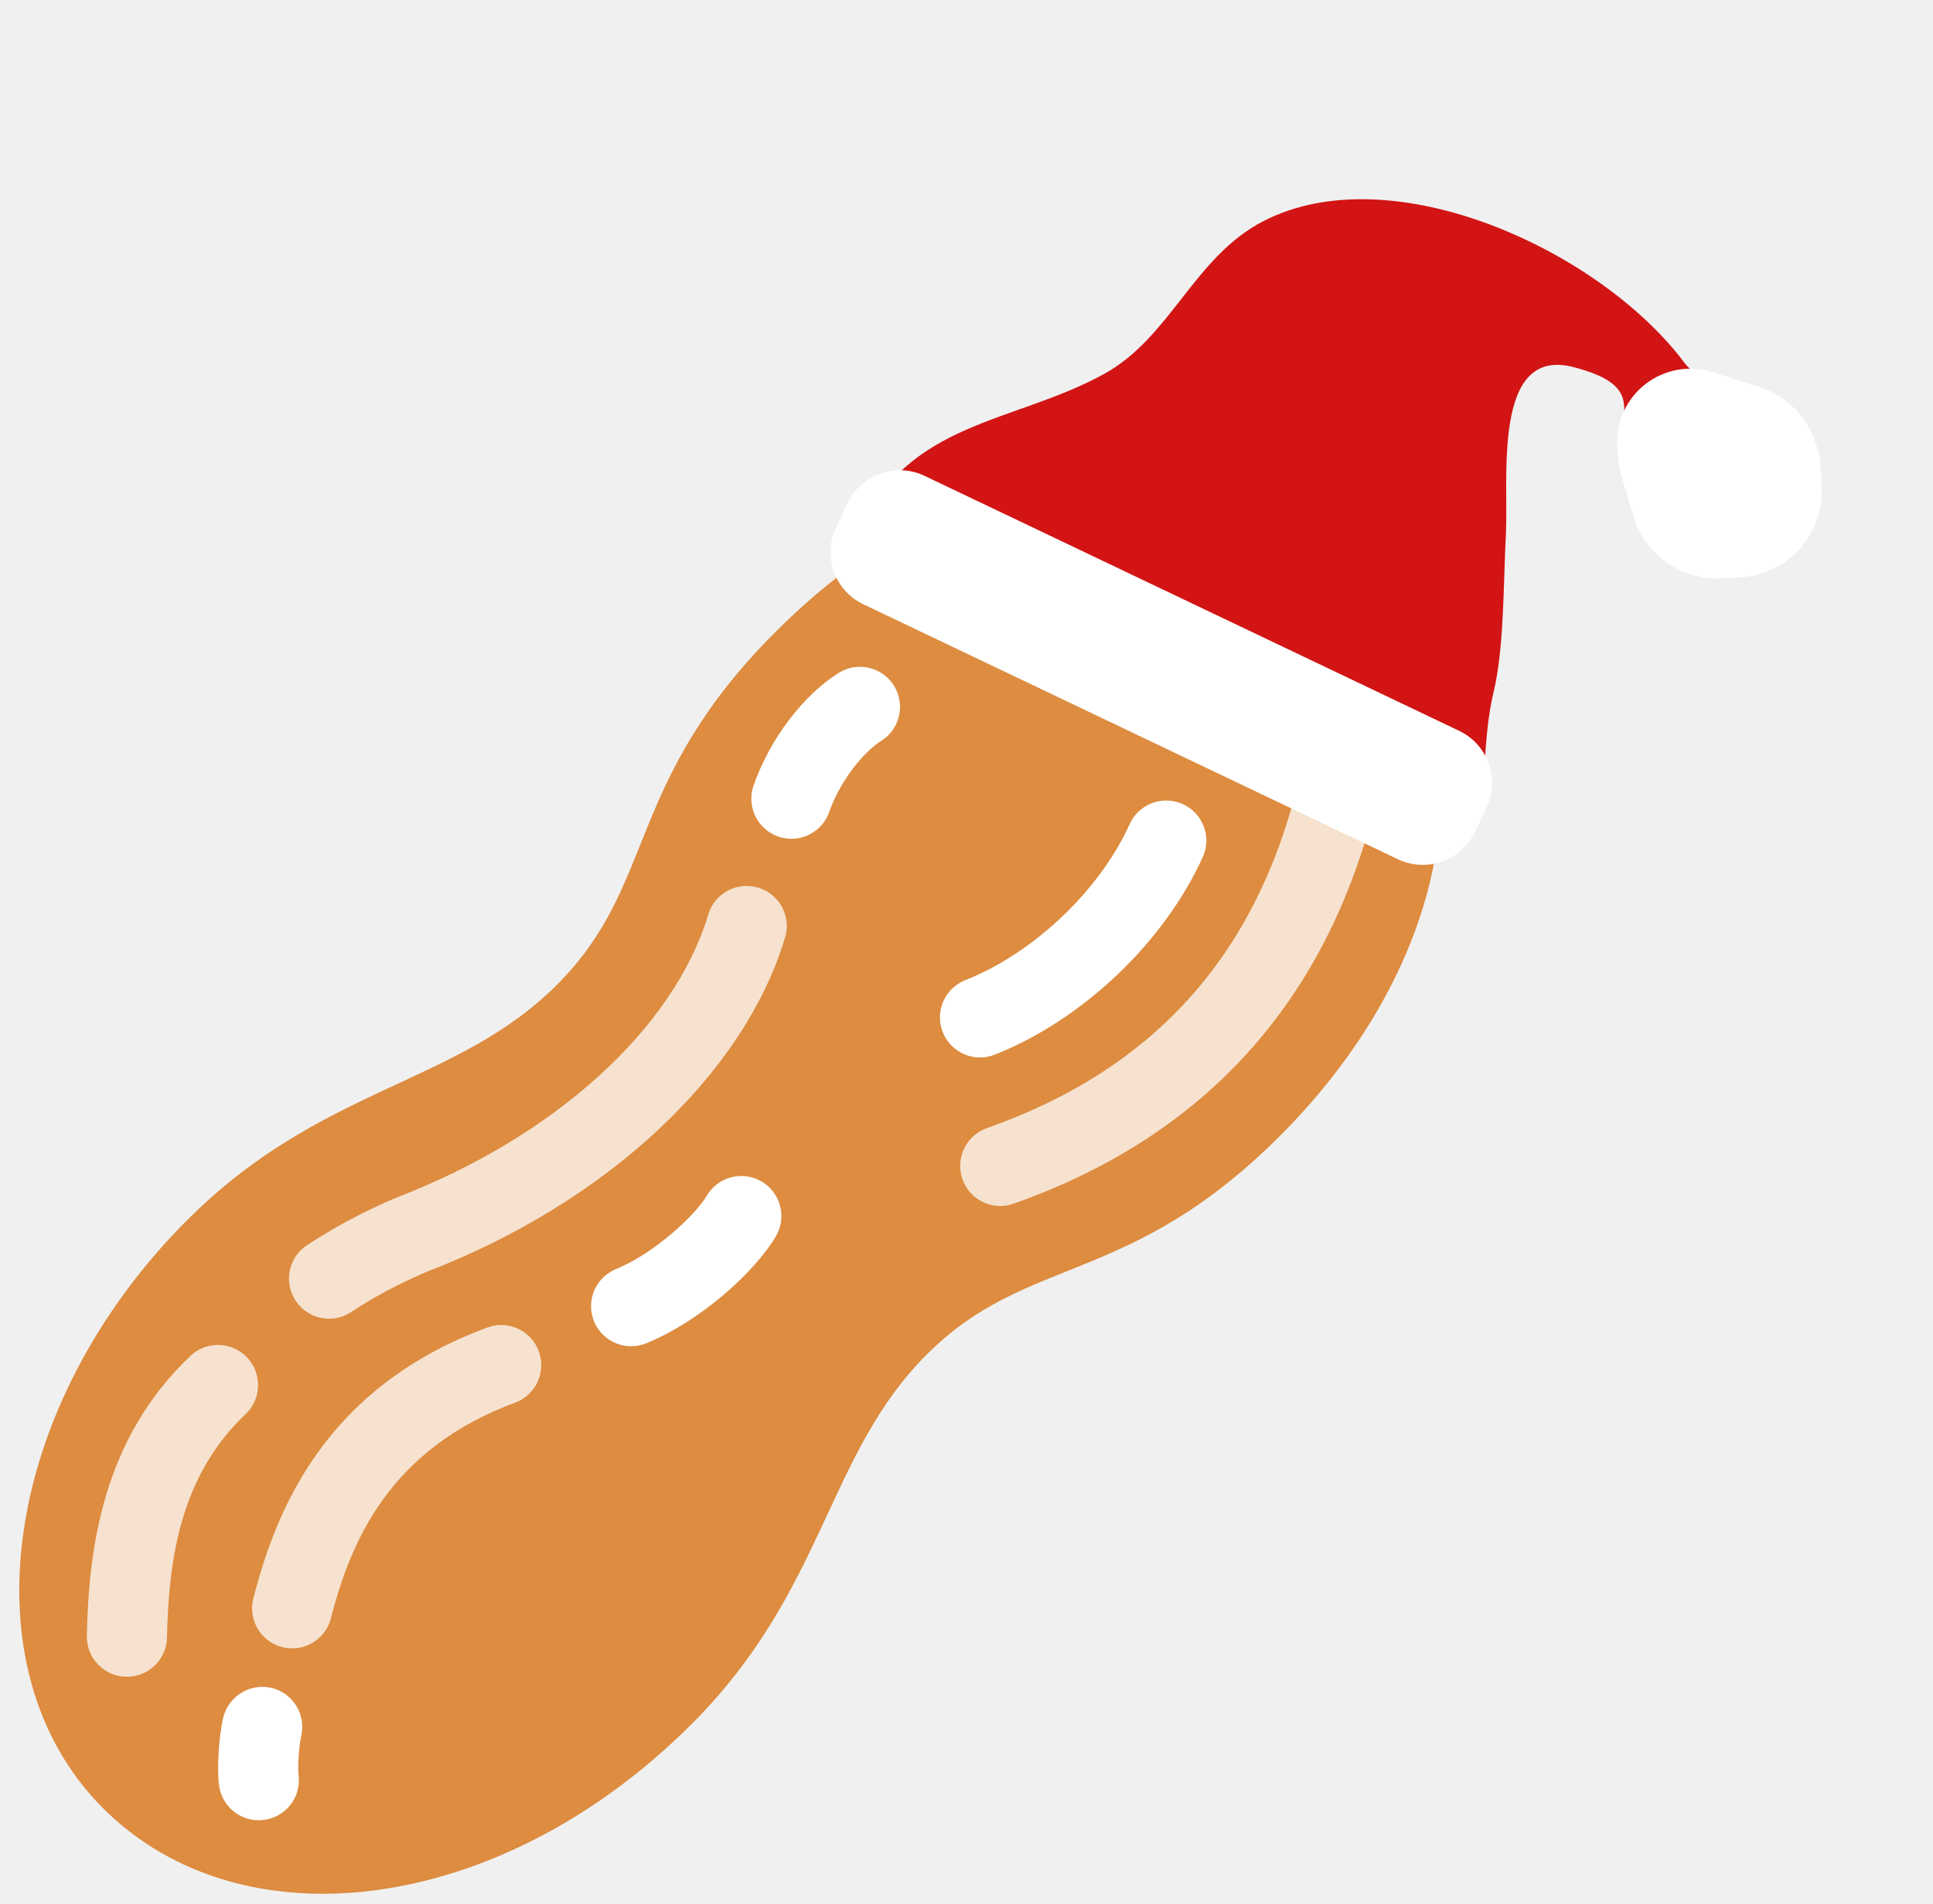
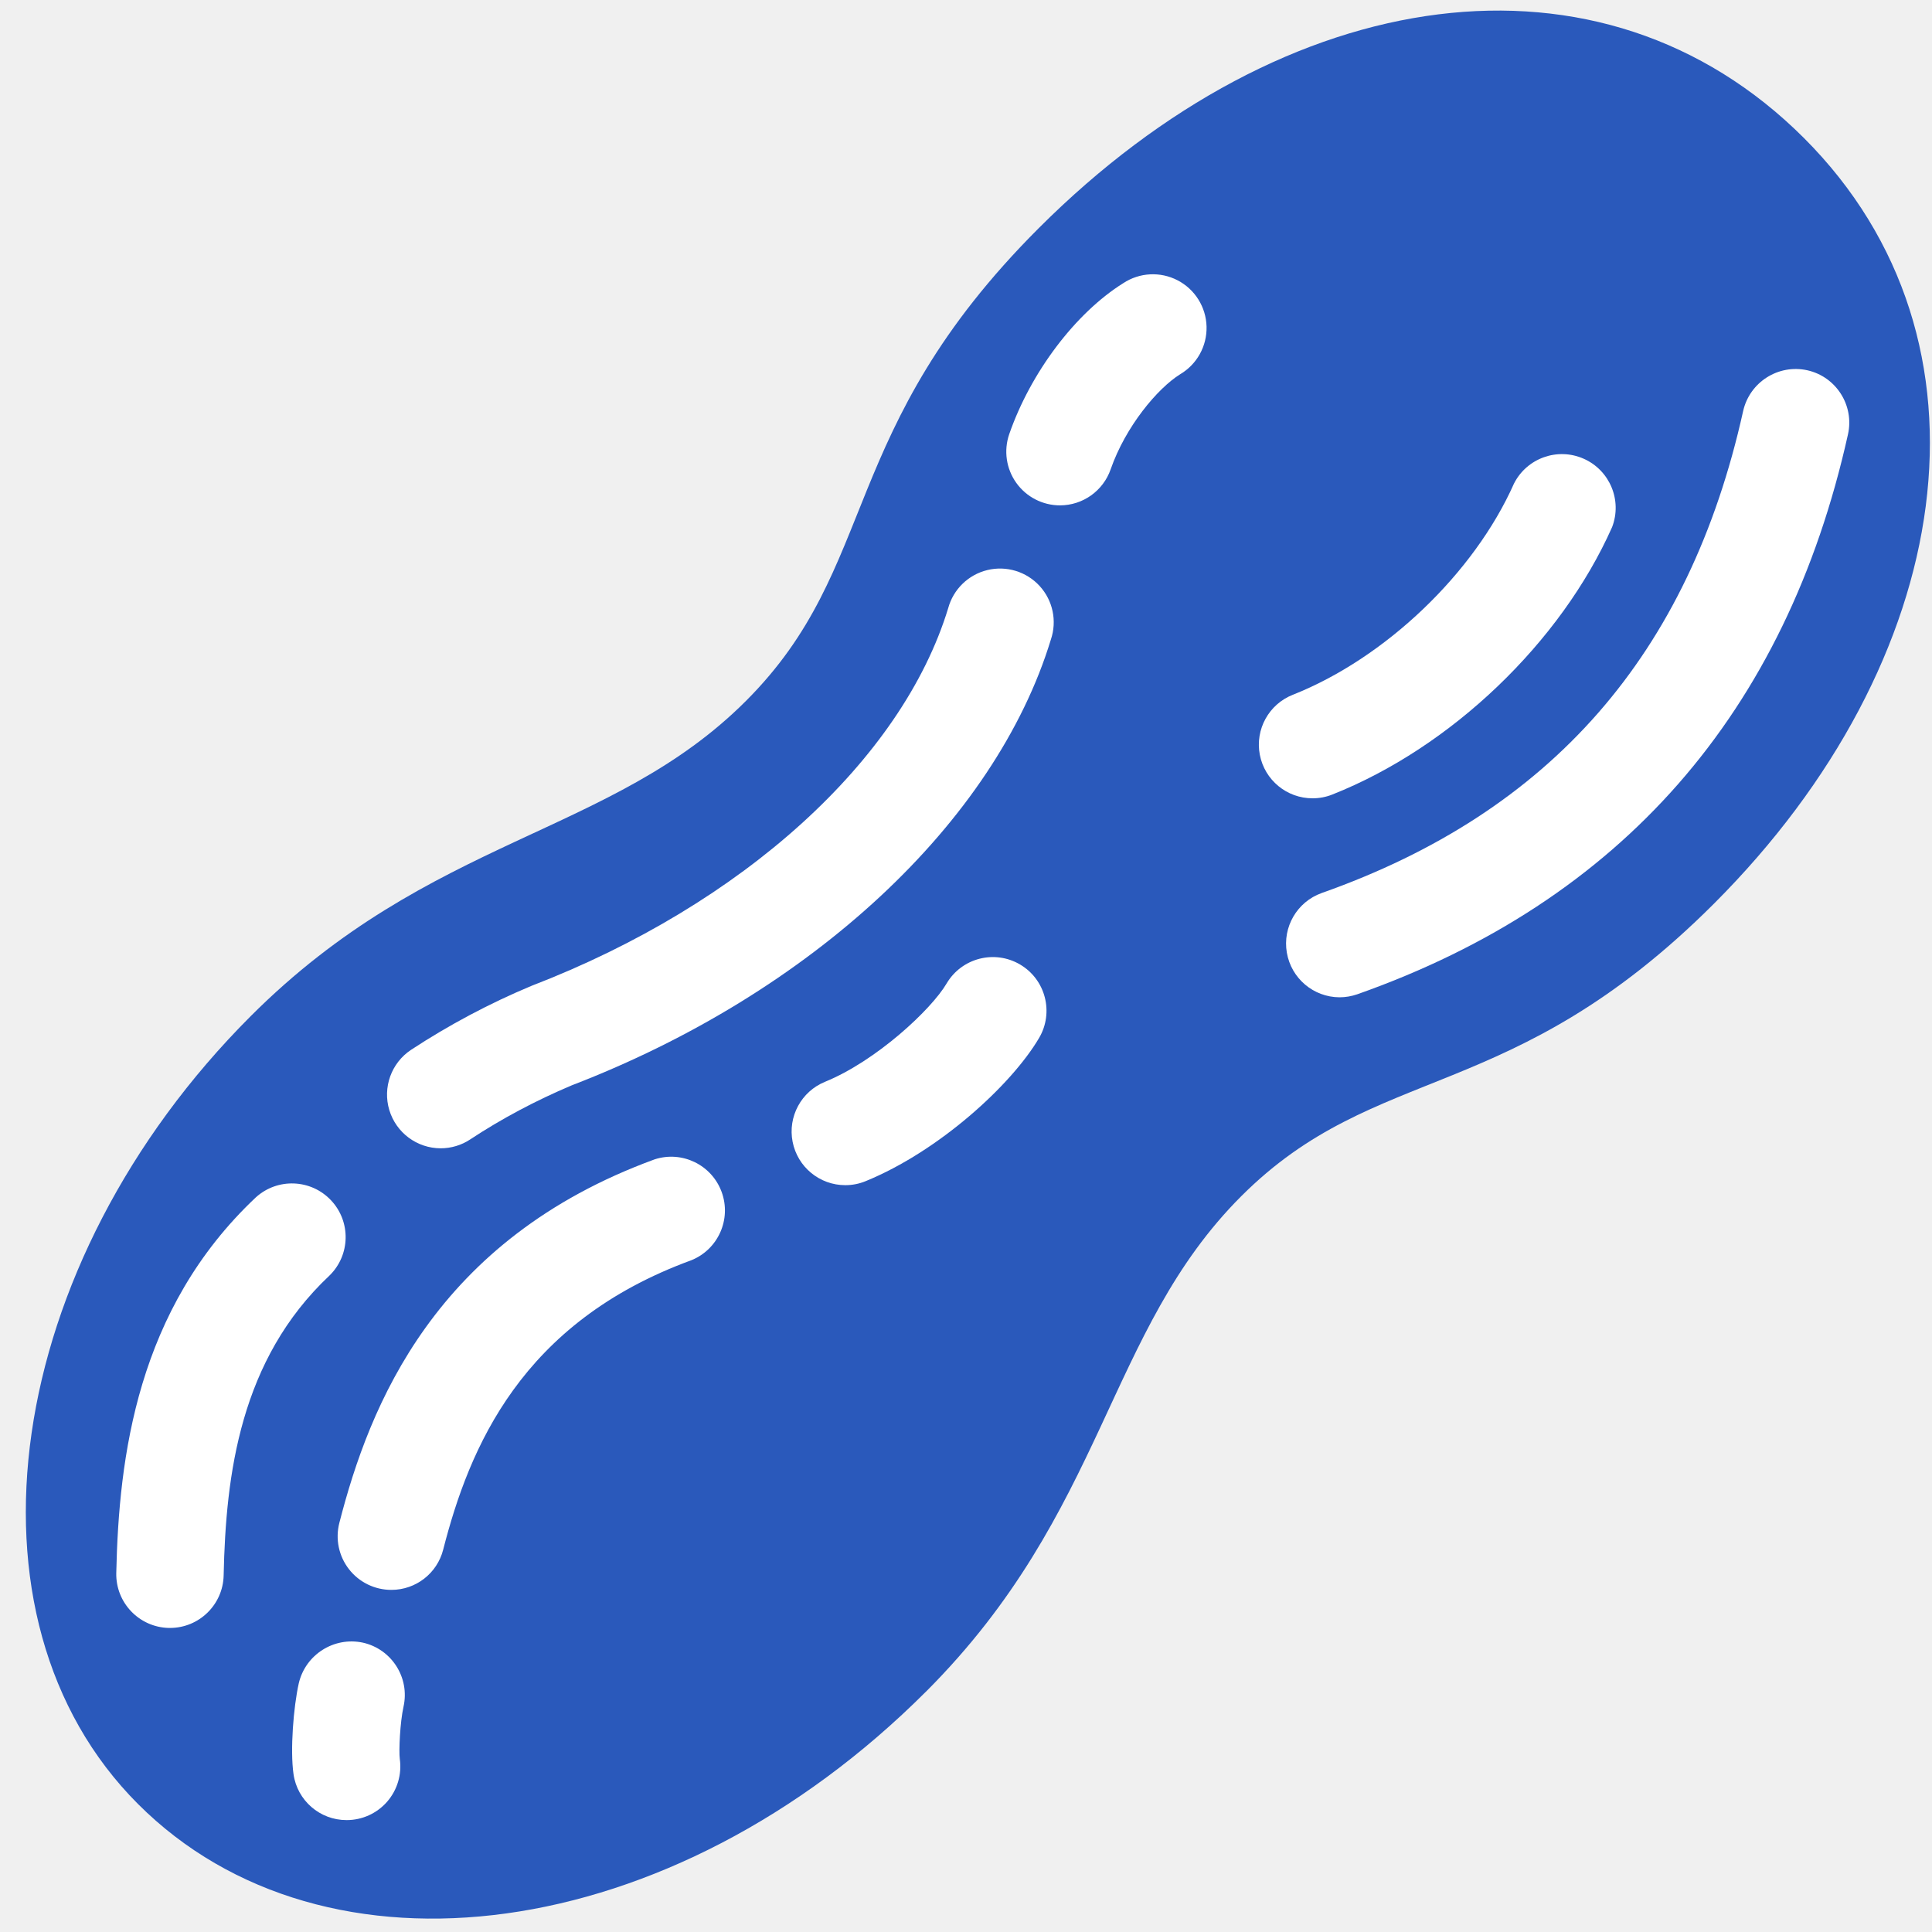
- <svg xmlns="http://www.w3.org/2000/svg" width="67" height="66" fill="none" viewBox="0 0 67 66">
-   <path fill="#DD8C40" d="M23.967 59.776C17.364 66.38 8.4 67.516 3.574 62.69S.078 48.709 6.489 42.297c4.66-4.66 9.32-4.66 12.816-8.157 3.496-3.494 2.331-6.99 7.576-12.234 6.408-6.407 14.563-7.574 19.808-2.331 5.242 5.244 3.933 13.547-2.33 19.81-5.244 5.243-8.74 4.078-12.235 7.572-3.498 3.497-3.498 8.157-8.157 12.82z" />
-   <path fill="#fff" fill-opacity=".75" d="M11.404 45.718a1.39 1.39 0 01-.768-2.547 19.136 19.136 0 013.118-1.657c5.47-2.106 9.586-5.845 10.785-9.774a1.39 1.39 0 112.658.81c-1.443 4.73-6.194 9.151-12.404 11.54-.924.39-1.82.866-2.624 1.397-.226.151-.493.232-.765.231zM4.4 58.131h-.031a1.392 1.392 0 01-1.36-1.419c.066-3.005.535-6.827 3.613-9.725a1.39 1.39 0 011.905 2.024c-2.314 2.176-2.683 5.145-2.739 7.761A1.39 1.39 0 014.4 58.131zm5.729-.985a1.388 1.388 0 01-1.347-1.733c.78-3.043 2.474-7.33 8.16-9.409a1.39 1.39 0 01.952 2.61c-4.404 1.61-5.746 4.847-6.424 7.489a1.382 1.382 0 01-1.341 1.043zM34.665 41.81a1.39 1.39 0 01-.462-2.699c5.943-2.097 9.512-6.179 10.91-12.475a1.395 1.395 0 011.658-1.054 1.39 1.39 0 011.055 1.657c-1.602 7.209-5.875 12.085-12.7 14.493-.148.051-.304.078-.46.078z" />
-   <path fill="#fff" d="M33.97 36.66a1.388 1.388 0 01-.51-2.68c2.391-.948 4.691-3.144 5.722-5.466a1.391 1.391 0 012.539 1.128c-1.328 2.987-4.17 5.704-7.24 6.92-.161.065-.335.098-.51.098zM21.876 46.672a1.389 1.389 0 01-.525-2.675c1.326-.541 2.749-1.868 3.147-2.544a1.388 1.388 0 112.393 1.41c-.712 1.212-2.589 2.93-4.49 3.706a1.374 1.374 0 01-.525.103zm5.556-17.593a1.39 1.39 0 01-1.313-1.844c.556-1.6 1.714-3.132 2.95-3.906a1.389 1.389 0 111.474 2.356c-.585.365-1.413 1.351-1.799 2.46a1.39 1.39 0 01-1.312.934zM8.968 63.104a1.385 1.385 0 01-1.372-1.19c-.09-.627 0-1.74.136-2.349a1.403 1.403 0 011.657-1.054 1.389 1.389 0 011.054 1.658c-.089.398-.125 1.145-.096 1.355a1.388 1.388 0 01-1.379 1.58z" />
-   <g>
-     <path fill="#D21414" fill-rule="evenodd" d="M61.198 13.585c-.898-.389-2.2-.188-2.807-1-2.924-3.913-10.136-7.22-14.598-4.92-2.413 1.244-3.21 4.026-5.52 5.297-3.147 1.734-6.818 1.612-8.532 5.521-.833 1.899 2.159 2.529 3.555 3.183 4.646 2.183 9.288 4.374 13.928 6.571 5.22 2.476 3.763-.979 4.544-4.236.378-1.564.34-3.903.428-5.464.102-1.905-.497-6.569 2.364-5.805 3.962 1.054-.803 2.63 3.998 6.432 1.402 1.108 3.525.132 4.258-1.412a3.02 3.02 0 00.224-1.864 3.27 3.27 0 00-.919-1.696 2.956 2.956 0 00-.923-.607z" clip-rule="evenodd" />
-     <path fill="#fff" d="M56.058 15.444a2.53 2.53 0 013.29-2.543l1.636.518a3 3 0 011.963 1.982l.034.111c.072.235.115.477.128.722l.033.63a3 3 0 01-2.84 3.153l-.647.033a3 3 0 01-3.028-2.129l-.427-1.413c-.07-.23-.11-.47-.123-.71l-.019-.354z" />
-     <rect width="24.531" height="4.932" x="30.242" y="15.636" fill="#fff" rx="2" transform="rotate(25.504 30.242 15.636)" />
-   </g>
+ <svg xmlns="http://www.w3.org/2000/svg" width="50" height="50" fill="none" viewBox="0 0 50 50">
+   <path fill="#2A59BB" d="M23.967 43.776C17.364 50.38 8.4 51.516 3.574 46.69S.078 32.709 6.489 26.297c4.66-4.66 9.32-4.66 12.816-8.157 3.496-3.494 2.331-6.99 7.576-12.234 6.408-6.407 14.563-7.574 19.808-2.331 5.242 5.244 3.933 13.547-2.33 19.81-5.244 5.243-8.74 4.077-12.235 7.572-3.498 3.497-3.498 8.157-8.157 12.82z" />
+   <path fill="#fff" d="M11.404 29.718a1.39 1.39 0 01-.768-2.547 19.136 19.136 0 013.118-1.657c5.47-2.106 9.586-5.845 10.785-9.774a1.39 1.39 0 112.658.81c-1.443 4.73-6.194 9.151-12.404 11.54-.924.39-1.82.866-2.624 1.398-.226.15-.493.23-.765.23zM4.4 42.131h-.031a1.392 1.392 0 01-1.36-1.419c.066-3.005.535-6.827 3.613-9.725a1.39 1.39 0 011.905 2.024c-2.314 2.176-2.683 5.145-2.739 7.761A1.39 1.39 0 014.4 42.131zm5.729-.985a1.388 1.388 0 01-1.347-1.733c.78-3.043 2.474-7.33 8.16-9.409a1.39 1.39 0 01.952 2.61c-4.404 1.61-5.746 4.847-6.424 7.489a1.382 1.382 0 01-1.341 1.043zM34.665 25.81a1.39 1.39 0 01-.462-2.698c5.943-2.098 9.512-6.18 10.91-12.476a1.395 1.395 0 011.658-1.054 1.39 1.39 0 011.055 1.657c-1.602 7.209-5.875 12.085-12.7 14.493-.148.051-.304.078-.46.078z" />
+   <path fill="#fff" d="M33.97 20.66a1.388 1.388 0 01-.51-2.68c2.391-.948 4.691-3.144 5.722-5.466a1.391 1.391 0 012.539 1.128c-1.328 2.987-4.17 5.704-7.24 6.92-.161.065-.335.098-.51.098zM21.876 30.672a1.389 1.389 0 01-.525-2.675c1.326-.541 2.749-1.868 3.147-2.544a1.388 1.388 0 112.393 1.41c-.712 1.212-2.589 2.93-4.49 3.706a1.374 1.374 0 01-.525.103zm5.556-17.593a1.39 1.39 0 01-1.313-1.844c.556-1.6 1.714-3.132 2.95-3.906a1.39 1.39 0 111.474 2.356c-.585.365-1.413 1.351-1.799 2.46a1.39 1.39 0 01-1.312.934zM8.968 47.104a1.385 1.385 0 01-1.372-1.19c-.09-.627 0-1.74.136-2.349a1.403 1.403 0 011.657-1.054 1.389 1.389 0 011.054 1.658c-.089.398-.125 1.145-.096 1.355a1.388 1.388 0 01-1.379 1.58z" />
</svg>
